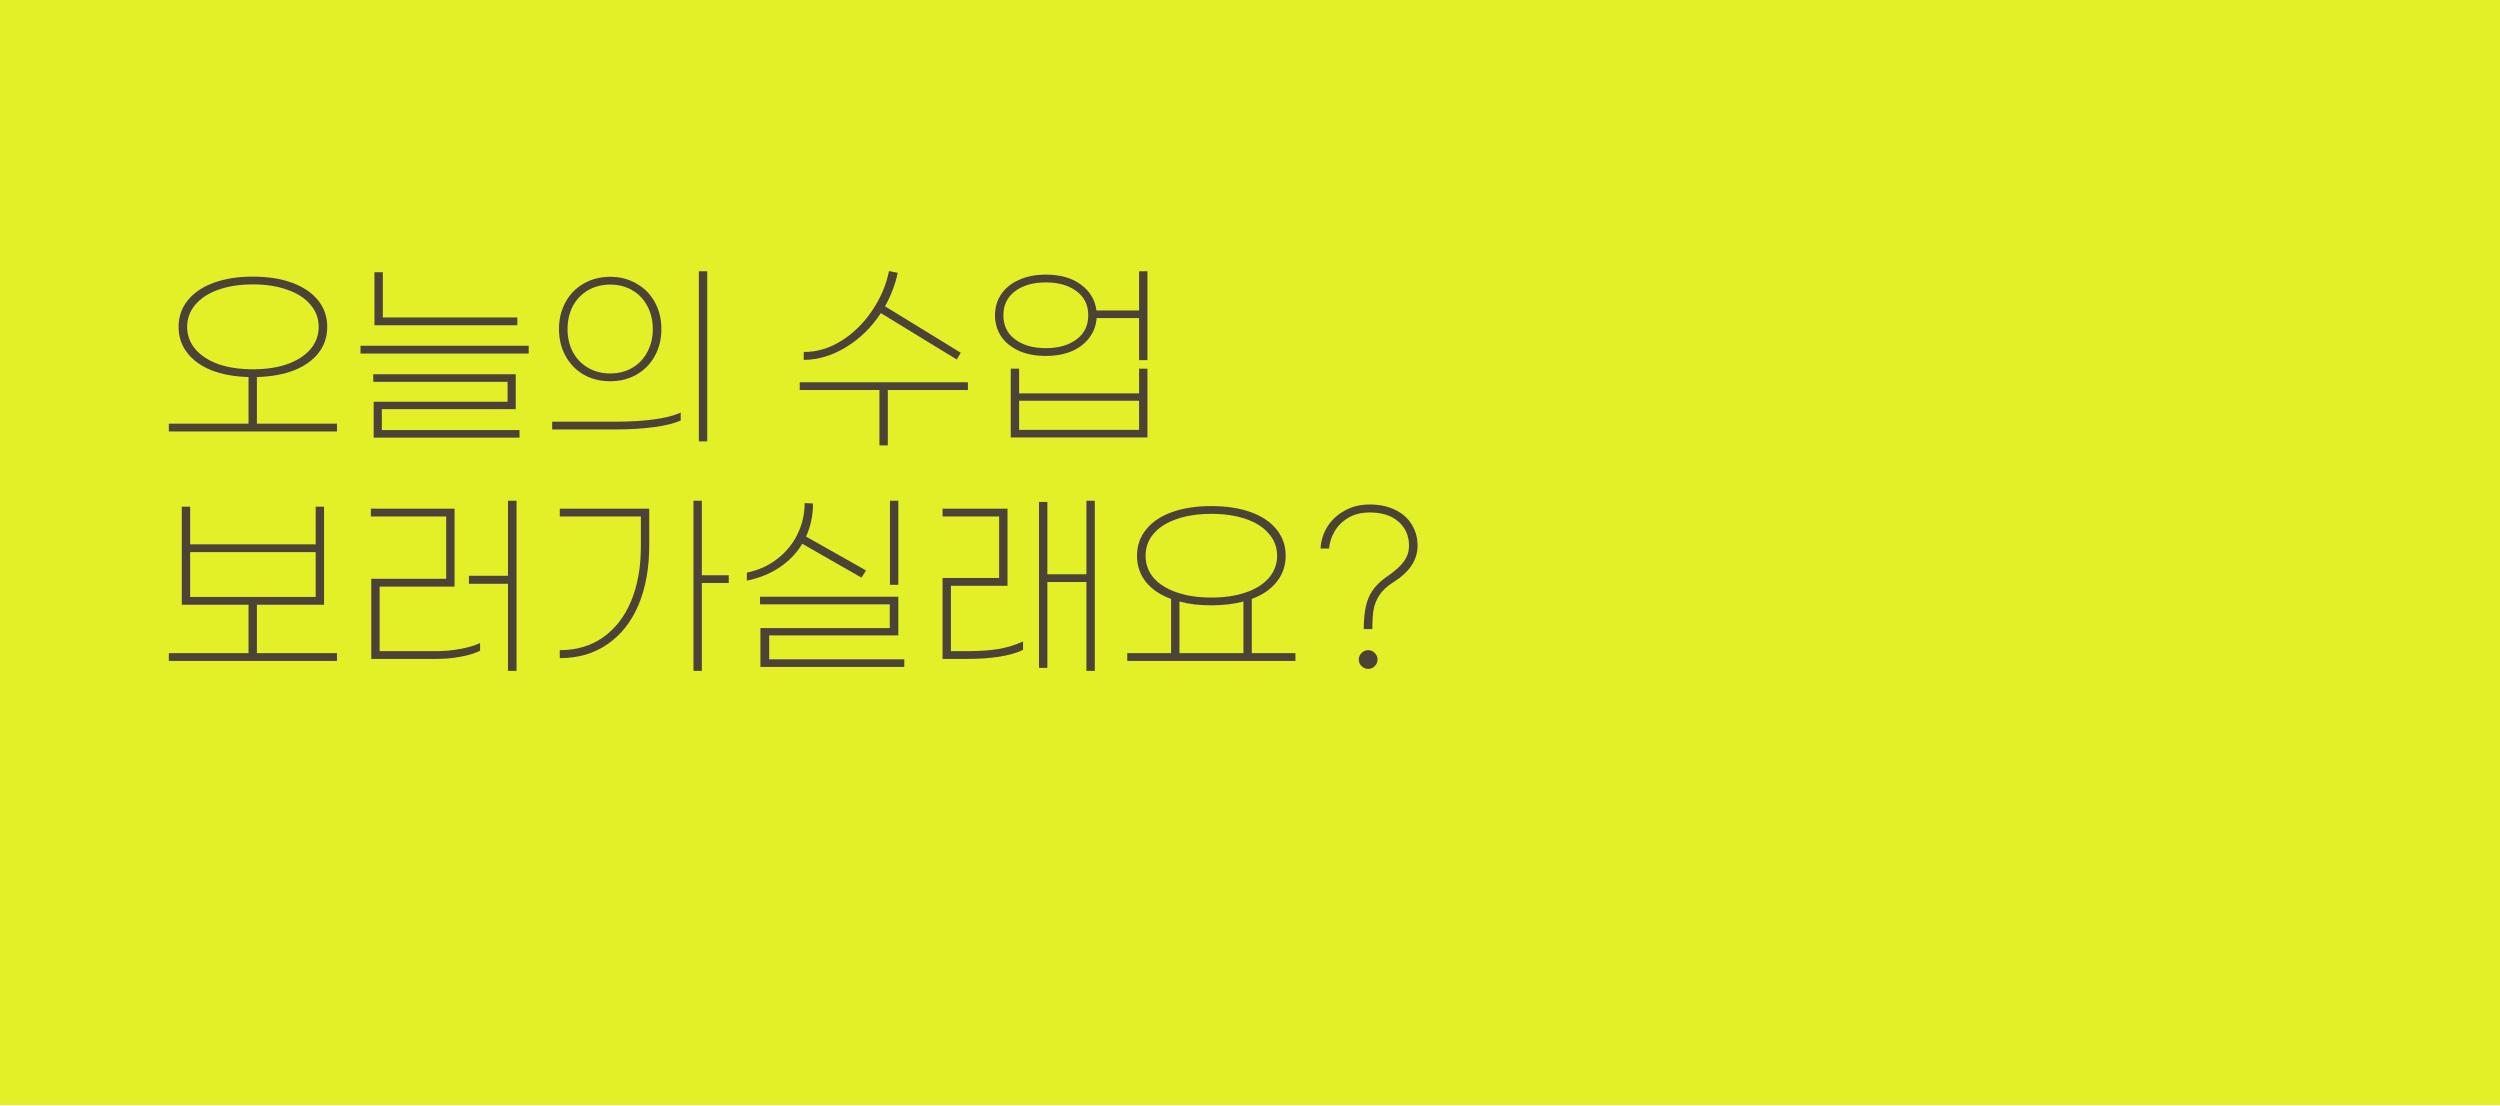
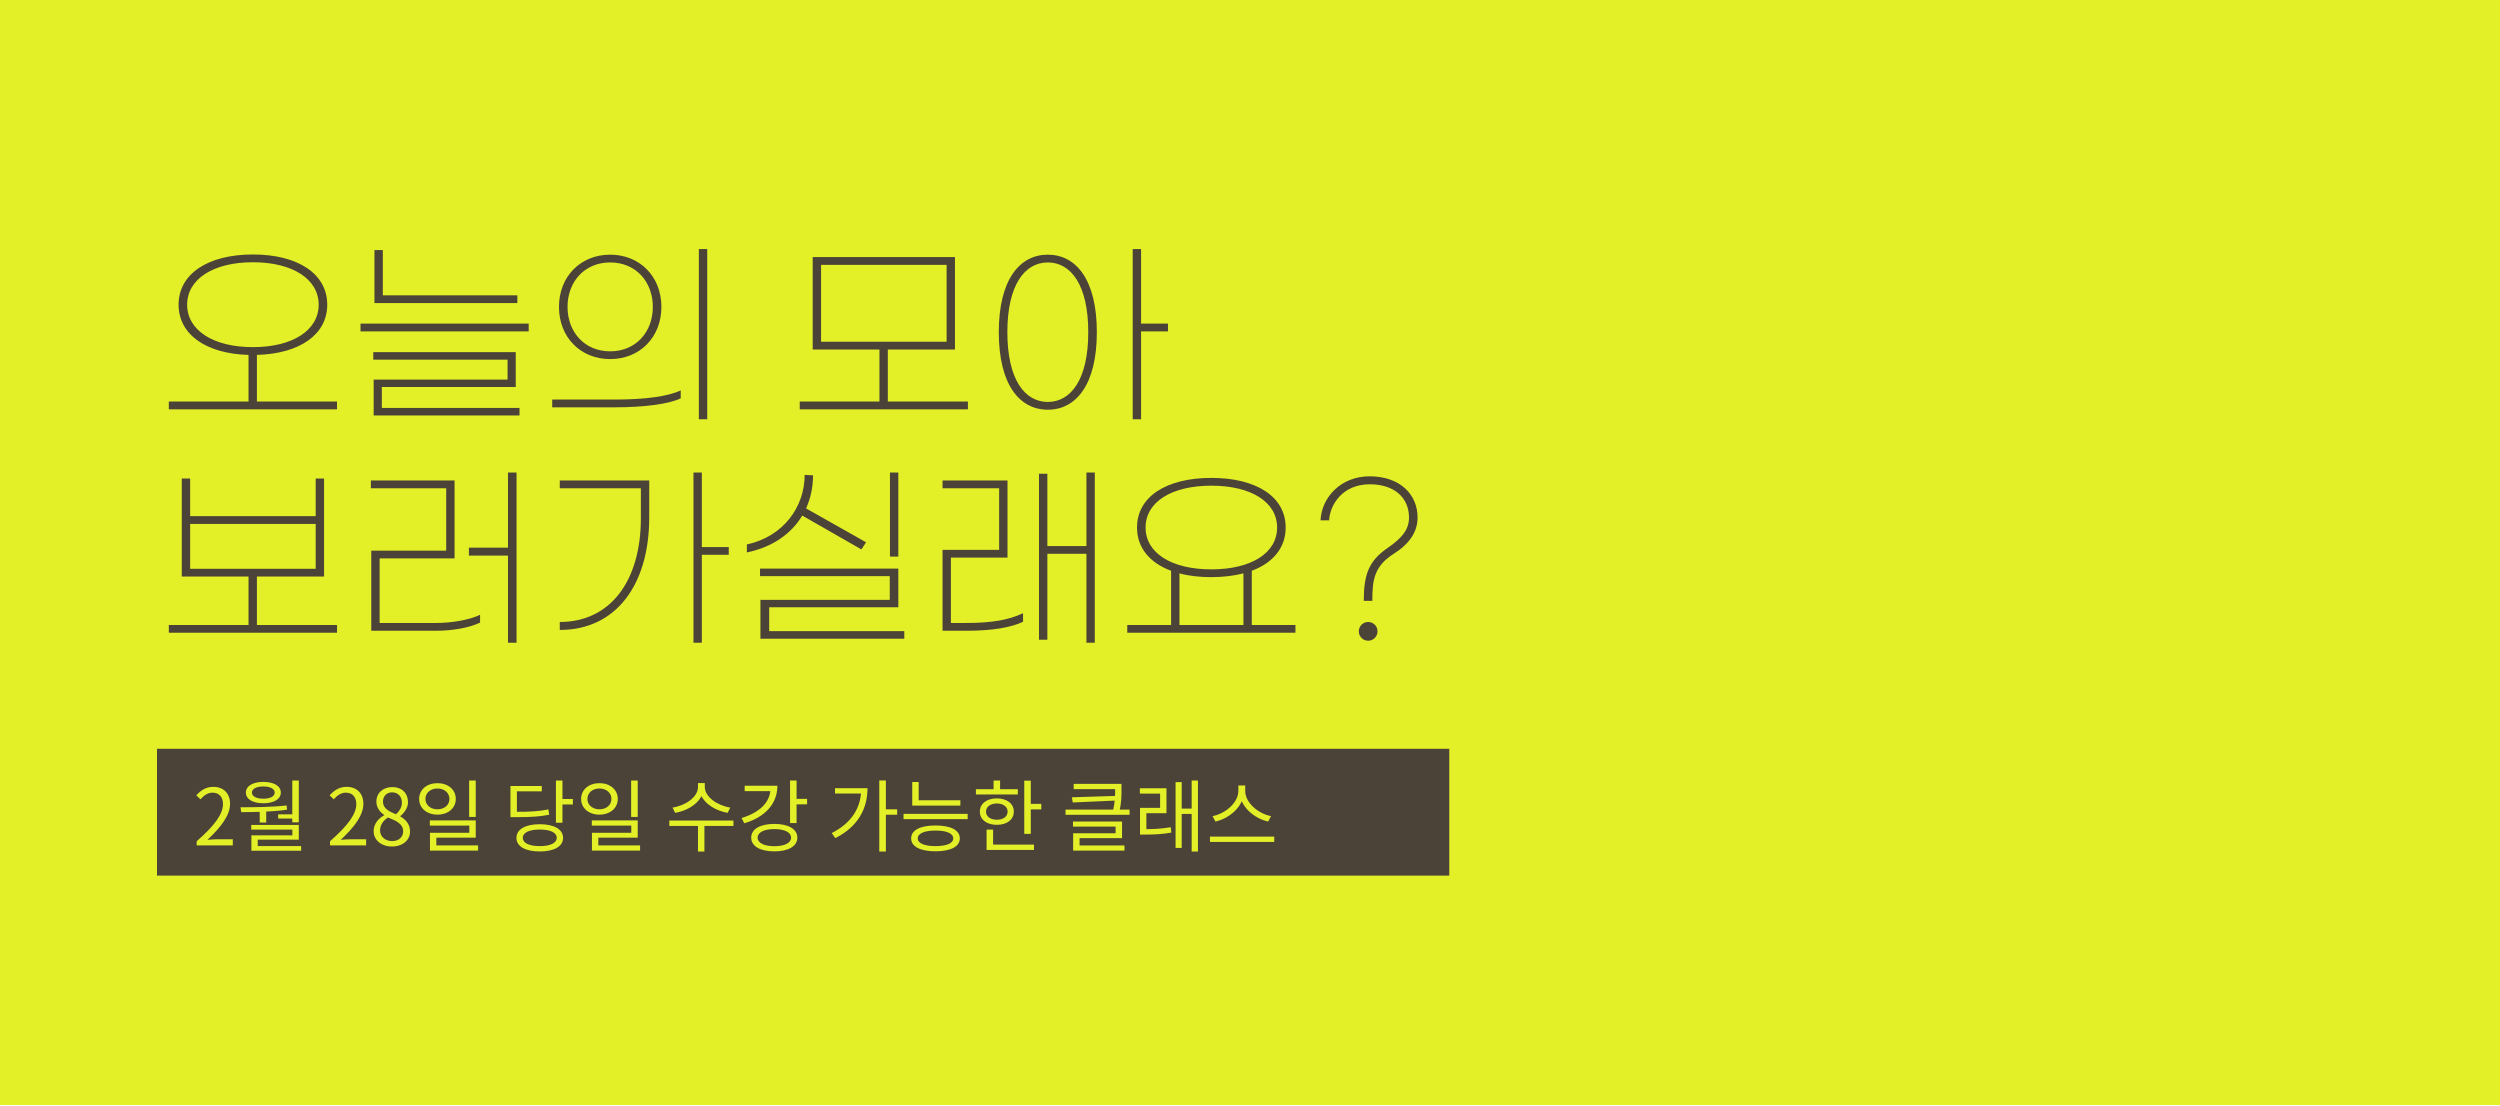
<svg xmlns="http://www.w3.org/2000/svg" width="414" height="183" viewBox="0 0 414 183" fill="none">
-   <path d="M0 0H414V183H0V0Z" fill="#E3EF27" />
-   <path d="M55.809 70.162V71.449H27.957V70.162H41.157V62.44C38.825 62.374 36.779 62 35.019 61.318C33.281 60.614 31.939 59.646 30.993 58.414C30.047 57.182 29.574 55.752 29.574 54.124C29.574 52.452 30.08 50.989 31.092 49.735C32.104 48.481 33.534 47.513 35.382 46.831C37.23 46.149 39.397 45.808 41.883 45.808C44.369 45.808 46.536 46.149 48.384 46.831C50.232 47.513 51.662 48.481 52.674 49.735C53.686 50.989 54.192 52.452 54.192 54.124C54.192 55.752 53.719 57.182 52.773 58.414C51.827 59.646 50.474 60.614 48.714 61.318C46.954 62 44.897 62.374 42.543 62.44V70.162H55.809ZM30.993 54.124C30.993 55.51 31.444 56.742 32.346 57.82C33.248 58.876 34.513 59.701 36.141 60.295C37.791 60.867 39.705 61.153 41.883 61.153C44.061 61.153 45.964 60.867 47.592 60.295C49.242 59.701 50.518 58.876 51.42 57.82C52.322 56.742 52.773 55.51 52.773 54.124C52.773 52.738 52.322 51.517 51.42 50.461C50.518 49.383 49.242 48.558 47.592 47.986C45.964 47.392 44.061 47.095 41.883 47.095C39.705 47.095 37.791 47.392 36.141 47.986C34.513 48.558 33.248 49.383 32.346 50.461C31.444 51.517 30.993 52.738 30.993 54.124Z" fill="#4C4338" />
-   <path d="M63.396 52.573H85.671V53.86H62.01V45.082H63.396V52.573ZM87.552 58.546H59.7V57.259H87.552V58.546ZM85.407 67.753H63.231V71.218H86.034V72.472H61.878V66.532H84.054V63.232H61.812V61.978H85.407V67.753Z" fill="#4C4338" />
-   <path d="M117.117 73.099H115.731V44.917H117.117V73.099ZM101.046 45.841C102.674 45.841 104.126 46.215 105.402 46.963C106.7 47.689 107.712 48.712 108.438 50.032C109.164 51.352 109.527 52.837 109.527 54.487C109.527 56.137 109.164 57.622 108.438 58.942C107.712 60.262 106.7 61.296 105.402 62.044C104.126 62.77 102.674 63.133 101.046 63.133C99.418 63.133 97.955 62.77 96.657 62.044C95.381 61.296 94.38 60.262 93.654 58.942C92.928 57.622 92.565 56.137 92.565 54.487C92.565 52.837 92.928 51.352 93.654 50.032C94.38 48.712 95.381 47.689 96.657 46.963C97.955 46.215 99.418 45.841 101.046 45.841ZM101.046 47.128C99.66 47.128 98.428 47.447 97.35 48.085C96.272 48.723 95.436 49.603 94.842 50.725C94.27 51.847 93.984 53.101 93.984 54.487C93.984 55.873 94.27 57.127 94.842 58.249C95.436 59.371 96.272 60.251 97.35 60.889C98.428 61.527 99.66 61.846 101.046 61.846C102.432 61.846 103.664 61.527 104.742 60.889C105.82 60.251 106.645 59.371 107.217 58.249C107.811 57.127 108.108 55.873 108.108 54.487C108.108 53.101 107.811 51.847 107.217 50.725C106.645 49.603 105.82 48.723 104.742 48.085C103.664 47.447 102.432 47.128 101.046 47.128ZM112.728 69.634C111.738 70.096 110.286 70.459 108.372 70.723C106.458 70.987 104.247 71.119 101.739 71.119H91.443V69.832H101.937C104.401 69.832 106.557 69.7 108.405 69.436C110.275 69.172 111.716 68.798 112.728 68.314V69.634Z" fill="#4C4338" />
-   <path d="M145.867 51.847C144.349 54.179 142.446 56.049 140.158 57.457C137.87 58.865 135.516 59.58 133.096 59.602V58.282C135.208 58.304 137.254 57.71 139.234 56.5C141.236 55.268 142.941 53.618 144.349 51.55C145.779 49.482 146.736 47.26 147.22 44.884L148.672 45.181C148.254 47.095 147.55 48.943 146.56 50.725L159.1 58.414L158.44 59.536L145.867 51.847ZM160.288 64.585H147.022V73.759H145.636V64.585H132.436V63.298H160.288V64.585Z" fill="#4C4338" />
-   <path d="M190.018 44.917V59.635H188.632V52.672H181.603C181.515 53.882 181.119 54.96 180.415 55.906C179.711 56.852 178.743 57.6 177.511 58.15C176.279 58.678 174.838 58.942 173.188 58.942C171.472 58.942 169.976 58.656 168.7 58.084C167.424 57.49 166.445 56.687 165.763 55.675C165.103 54.641 164.773 53.486 164.773 52.21C164.773 50.934 165.103 49.79 165.763 48.778C166.445 47.744 167.424 46.941 168.7 46.369C169.976 45.775 171.472 45.478 173.188 45.478C175.586 45.478 177.522 46.028 178.996 47.128C180.492 48.228 181.35 49.658 181.57 51.418H188.632V44.917H190.018ZM173.188 57.655C175.278 57.655 176.972 57.171 178.27 56.203C179.568 55.235 180.217 53.904 180.217 52.21C180.217 50.516 179.568 49.185 178.27 48.217C176.972 47.249 175.278 46.765 173.188 46.765C171.098 46.765 169.404 47.249 168.106 48.217C166.808 49.185 166.159 50.516 166.159 52.21C166.159 53.904 166.808 55.235 168.106 56.203C169.404 57.171 171.098 57.655 173.188 57.655ZM188.632 61.054H190.018V72.439H167.38V61.054H168.766V65.146H188.632V61.054ZM188.632 71.185V66.367H168.766V71.185H188.632Z" fill="#4C4338" />
-   <path d="M55.809 108.162V109.449H27.957V108.162H41.157V100.143H30.102V83.907H31.488V90.144H52.278V83.907H53.664V100.143H42.543V108.162H55.809ZM31.488 98.856H52.278V91.431H31.488V98.856Z" fill="#4C4338" />
-   <path d="M85.539 82.917V111.099H84.12V96.678H77.652V95.358H84.12V82.917H85.539ZM72.207 107.832C73.549 107.832 74.88 107.711 76.2 107.469C77.542 107.227 78.642 106.897 79.5 106.479V107.766C78.664 108.184 77.586 108.514 76.266 108.756C74.946 108.998 73.593 109.119 72.207 109.119H61.482V95.853H73.89V85.524H61.416V84.237H75.276V97.14H62.868V107.832H72.207Z" fill="#4C4338" />
-   <path d="M120.681 96.546H116.226V111.099H114.84V82.917H116.226V95.259H120.681V96.546ZM92.697 84.237H107.514V90.342C107.514 94.038 106.931 97.294 105.765 100.11C104.599 102.904 102.894 105.082 100.65 106.644C98.428 108.206 95.777 108.987 92.697 108.987V107.667C95.447 107.667 97.834 106.963 99.858 105.555C101.882 104.125 103.433 102.123 104.511 99.549C105.589 96.953 106.128 93.928 106.128 90.474V85.524H92.697V84.237Z" fill="#4C4338" />
-   <path d="M148.762 96.843H147.376V82.917H148.762V96.843ZM132.856 90.045C131.932 91.585 130.689 92.883 129.127 93.939C127.565 94.995 125.75 95.732 123.682 96.15V94.83C125.662 94.412 127.367 93.631 128.797 92.487C130.249 91.343 131.349 89.979 132.097 88.395C132.867 86.789 133.252 85.095 133.252 83.313L134.638 83.379C134.638 85.315 134.253 87.141 133.483 88.857L143.416 94.467L142.657 95.655L132.856 90.045ZM149.752 109.185V110.439H125.926V104.004H147.343V100.077H125.86V98.823H148.762V105.225H127.378V109.185H149.752Z" fill="#4C4338" />
-   <path d="M181.297 82.917V111.099H179.911V96.381H173.443V110.604H172.057V83.115H173.443V95.094H179.911V82.917H181.297ZM159.946 107.832C162.102 107.832 163.917 107.711 165.391 107.469C166.865 107.205 168.207 106.787 169.417 106.215V107.634C167.305 108.624 164.181 109.119 160.045 109.119H156.085V95.721H165.457V85.524H156.085V84.237H166.843V97.008H157.471V107.832H159.946Z" fill="#4C4338" />
-   <path d="M214.525 108.162V109.449H186.673V108.162H193.933V99.186C192.129 98.526 190.732 97.58 189.742 96.348C188.774 95.116 188.29 93.675 188.29 92.025C188.29 90.353 188.796 88.901 189.808 87.669C190.82 86.415 192.25 85.458 194.098 84.798C195.946 84.138 198.113 83.808 200.599 83.808C203.085 83.808 205.252 84.138 207.1 84.798C208.948 85.458 210.378 86.415 211.39 87.669C212.402 88.901 212.908 90.353 212.908 92.025C212.908 93.675 212.413 95.116 211.423 96.348C210.455 97.58 209.08 98.526 207.298 99.186V108.162H214.525ZM189.709 92.025C189.709 93.411 190.149 94.632 191.029 95.688C191.931 96.722 193.207 97.525 194.857 98.097C196.507 98.669 198.421 98.955 200.599 98.955C202.777 98.955 204.691 98.669 206.341 98.097C207.991 97.525 209.256 96.722 210.136 95.688C211.038 94.632 211.489 93.411 211.489 92.025C211.489 90.639 211.038 89.429 210.136 88.395C209.256 87.339 207.991 86.525 206.341 85.953C204.691 85.381 202.777 85.095 200.599 85.095C198.421 85.095 196.507 85.381 194.857 85.953C193.207 86.525 191.931 87.339 191.029 88.395C190.149 89.429 189.709 90.639 189.709 92.025ZM195.319 108.162H205.912V99.615C204.284 100.033 202.513 100.242 200.599 100.242C198.597 100.242 196.837 100.033 195.319 99.615V108.162Z" fill="#4C4338" />
-   <path d="M225.841 104.169C225.841 101.947 226.116 100.198 226.666 98.922C227.216 97.624 228.25 96.458 229.768 95.424C231.022 94.566 231.924 93.752 232.474 92.982C233.046 92.212 233.332 91.343 233.332 90.375C233.332 88.725 232.749 87.394 231.583 86.382C230.439 85.37 228.855 84.864 226.831 84.864C225.445 84.864 224.257 85.161 223.267 85.755C222.277 86.349 221.518 87.108 220.99 88.032C220.462 88.934 220.165 89.869 220.099 90.837H218.68C218.746 89.561 219.12 88.362 219.802 87.24C220.506 86.118 221.463 85.227 222.673 84.567C223.883 83.885 225.258 83.544 226.798 83.544C228.426 83.544 229.845 83.841 231.055 84.435C232.265 85.029 233.178 85.843 233.794 86.877C234.432 87.911 234.751 89.077 234.751 90.375C234.751 92.707 233.431 94.709 230.791 96.381C229.735 97.041 228.954 97.756 228.448 98.526C227.942 99.296 227.612 100.11 227.458 100.968C227.326 101.804 227.26 102.871 227.26 104.169H225.841ZM226.567 110.769C226.149 110.769 225.786 110.615 225.478 110.307C225.17 110.021 225.016 109.658 225.016 109.218C225.016 108.8 225.17 108.437 225.478 108.129C225.786 107.821 226.149 107.667 226.567 107.667C227.007 107.667 227.37 107.821 227.656 108.129C227.964 108.437 228.118 108.8 228.118 109.218C228.118 109.658 227.964 110.021 227.656 110.307C227.37 110.615 227.007 110.769 226.567 110.769Z" fill="#4C4338" />
+   <rect width="414" height="183" fill="#E3EF27" />
+   <path d="M240 124H26V145H240V124Z" fill="#4C4338" />
+   <path d="M42.543 66.495V58.773C49.671 58.575 54.192 55.374 54.192 50.457C54.192 45.375 49.374 42.141 41.883 42.141C34.392 42.141 29.574 45.375 29.574 50.457C29.574 55.374 34.095 58.575 41.157 58.773V66.495H27.957V67.782H55.809V66.495H42.543ZM30.993 50.457C30.993 46.233 35.283 43.428 41.883 43.428C48.483 43.428 52.773 46.233 52.773 50.457C52.773 54.681 48.483 57.486 41.883 57.486C35.283 57.486 30.993 54.681 30.993 50.457ZM63.396 41.415H62.01V50.193H85.671V48.906H63.396V41.415ZM87.552 53.592H59.7V54.879H87.552V53.592ZM85.407 58.311H61.812V59.565H84.054V62.865H61.878V68.805H86.034V67.551H63.231V64.086H85.407V58.311ZM117.117 41.25H115.731V69.432H117.117V41.25ZM101.046 42.174C96.129 42.174 92.566 45.804 92.566 50.82C92.566 55.836 96.129 59.466 101.046 59.466C105.963 59.466 109.527 55.836 109.527 50.82C109.527 45.804 105.963 42.174 101.046 42.174ZM101.046 43.461C105.303 43.461 108.108 46.662 108.108 50.82C108.108 54.978 105.303 58.179 101.046 58.179C96.79 58.179 93.984 54.978 93.984 50.82C93.984 46.662 96.79 43.461 101.046 43.461ZM112.728 65.967V64.647C110.682 65.637 106.821 66.165 101.937 66.165H91.444V67.452H101.739C106.821 67.452 110.781 66.891 112.728 65.967ZM147.022 66.495V57.882H158.143V42.57H134.581V57.882H145.636V66.495H132.436V67.782H160.288V66.495H147.022ZM135.967 43.857H156.757V56.595H135.967V43.857ZM193.417 53.592H188.962V41.25H187.576V69.432H188.962V54.879H193.417V53.592ZM173.518 42.174C168.832 42.174 165.4 46.332 165.4 55.011C165.4 63.69 168.832 67.848 173.518 67.848C178.204 67.848 181.636 63.69 181.636 55.011C181.636 46.332 178.204 42.174 173.518 42.174ZM173.518 66.561C169.69 66.561 166.819 62.832 166.819 55.011C166.819 47.19 169.69 43.461 173.518 43.461C177.346 43.461 180.217 47.19 180.217 55.011C180.217 62.832 177.346 66.561 173.518 66.561ZM42.543 103.495V95.476H53.664V79.24H52.278V85.477H31.488V79.24H30.102V95.476H41.157V103.495H27.957V104.782H55.809V103.495H42.543ZM31.488 86.764H52.278V94.189H31.488V86.764ZM84.12 78.25V90.691H77.652V92.011H84.12V106.432H85.539V78.25H84.12ZM62.868 103.165V92.473H75.276V79.57H61.416V80.857H73.89V91.186H61.482V104.452H72.207C74.913 104.452 77.784 103.957 79.5 103.099V101.812C77.784 102.637 74.88 103.165 72.207 103.165H62.868ZM120.681 90.592H116.226V78.25H114.84V106.432H116.226V91.879H120.681V90.592ZM92.698 80.857H106.128V85.807C106.128 96.202 101.079 103 92.698 103V104.32C102.102 104.32 107.514 96.73 107.514 85.675V79.57H92.698V80.857ZM148.762 78.25H147.376V92.176H148.762V78.25ZM132.856 85.378L142.657 90.988L143.416 89.8L133.483 84.19C134.242 82.507 134.638 80.692 134.638 78.712L133.252 78.646C133.252 83.926 129.754 88.843 123.682 90.163V91.483C127.873 90.625 131.041 88.414 132.856 85.378ZM127.378 104.518V100.558H148.762V94.156H125.86V95.41H147.343V99.337H125.926V105.772H149.752V104.518H127.378ZM179.911 78.25V90.427H173.443V78.448H172.057V105.937H173.443V91.714H179.911V106.432H181.297V78.25H179.911ZM157.471 103.165V92.341H166.843V79.57H156.085V80.857H165.457V91.054H156.085V104.452H160.045C164.467 104.452 167.437 103.891 169.417 102.967V101.548C167.008 102.67 164.302 103.165 159.946 103.165H157.471ZM207.298 103.495V94.519C210.829 93.199 212.908 90.691 212.908 87.358C212.908 82.276 208.09 79.141 200.599 79.141C193.108 79.141 188.29 82.276 188.29 87.358C188.29 90.691 190.369 93.199 193.933 94.519V103.495H186.673V104.782H214.525V103.495H207.298ZM189.709 87.358C189.709 83.134 193.999 80.428 200.599 80.428C207.199 80.428 211.489 83.134 211.489 87.358C211.489 91.582 207.199 94.288 200.599 94.288C193.999 94.288 189.709 91.582 189.709 87.358ZM195.319 94.948C196.87 95.377 198.652 95.575 200.599 95.575C202.579 95.575 204.361 95.344 205.912 94.948V103.495H195.319V94.948ZM225.841 99.502H227.26C227.26 96.235 227.458 93.826 230.791 91.714C233.464 90.031 234.751 88.018 234.751 85.708C234.751 81.88 231.847 78.877 226.798 78.877C222.046 78.877 218.845 82.375 218.68 86.17H220.099C220.264 83.431 222.442 80.197 226.831 80.197C230.923 80.197 233.332 82.441 233.332 85.708C233.332 87.688 232.21 89.074 229.768 90.757C226.633 92.902 225.841 95.212 225.841 99.502ZM226.567 106.102C227.425 106.102 228.118 105.409 228.118 104.551C228.118 103.693 227.425 103 226.567 103C225.709 103 225.016 103.693 225.016 104.551C225.016 105.409 225.709 106.102 226.567 106.102Z" fill="#4C4338" />
+   <path d="M32.572 140H38.552V138.986H35.913C35.432 138.986 34.86 139.025 34.353 139.077C36.602 136.958 38.097 135.021 38.097 133.11C38.097 131.407 37.031 130.302 35.328 130.302C34.119 130.302 33.287 130.861 32.507 131.706L33.196 132.369C33.729 131.745 34.405 131.264 35.185 131.264C36.368 131.264 36.927 132.07 36.927 133.162C36.927 134.787 35.562 136.698 32.572 139.311V140ZM43.007 134.124V136.217H44.086V134.124H43.007ZM48.402 129.262V136.178H49.481V129.262H48.402ZM39.952 134.488C42.149 134.488 44.957 134.462 47.531 134.085L47.466 133.383C44.957 133.669 42.084 133.682 39.822 133.682L39.952 134.488ZM41.603 136.607V137.387H48.415V138.336H41.629V140.377H42.682V139.051H49.481V136.607H41.603ZM41.629 140.104V140.884H49.871V140.104H41.629ZM46.062 134.852V135.554H48.74V134.852H46.062ZM43.618 129.483C41.863 129.483 40.719 130.159 40.719 131.251C40.719 132.343 41.863 133.019 43.618 133.019C45.36 133.019 46.504 132.343 46.504 131.251C46.504 130.159 45.36 129.483 43.618 129.483ZM43.618 130.237C44.749 130.237 45.49 130.627 45.49 131.251C45.49 131.875 44.749 132.265 43.618 132.265C42.461 132.265 41.72 131.875 41.72 131.251C41.72 130.627 42.461 130.237 43.618 130.237ZM54.649 140H60.629V138.986H57.99C57.509 138.986 56.937 139.025 56.43 139.077C58.679 136.958 60.174 135.021 60.174 133.11C60.174 131.407 59.108 130.302 57.405 130.302C56.196 130.302 55.364 130.861 54.584 131.706L55.273 132.369C55.806 131.745 56.482 131.264 57.262 131.264C58.445 131.264 59.004 132.07 59.004 133.162C59.004 134.787 57.639 136.698 54.649 139.311V140ZM64.915 140.182C66.696 140.182 67.905 139.103 67.905 137.712C67.905 136.412 67.125 135.684 66.293 135.203V135.138C66.865 134.696 67.567 133.851 67.567 132.837C67.567 131.381 66.579 130.341 64.954 130.341C63.459 130.341 62.328 131.303 62.328 132.746C62.328 133.747 62.926 134.475 63.628 134.956V135.008C62.757 135.476 61.873 136.36 61.873 137.647C61.873 139.116 63.16 140.182 64.915 140.182ZM65.565 134.839C64.447 134.397 63.42 133.89 63.42 132.746C63.42 131.836 64.057 131.212 64.928 131.212C65.955 131.212 66.553 131.966 66.553 132.902C66.553 133.617 66.215 134.267 65.565 134.839ZM64.941 139.285C63.797 139.285 62.939 138.544 62.939 137.53C62.939 136.62 63.472 135.866 64.252 135.372C65.591 135.918 66.761 136.399 66.761 137.673C66.761 138.622 66.033 139.285 64.941 139.285ZM72.438 129.691C70.696 129.691 69.409 130.757 69.409 132.304C69.409 133.838 70.696 134.904 72.438 134.904C74.193 134.904 75.48 133.838 75.48 132.304C75.48 130.757 74.193 129.691 72.438 129.691ZM72.438 130.575C73.582 130.575 74.427 131.29 74.427 132.304C74.427 133.318 73.582 134.02 72.438 134.02C71.307 134.02 70.449 133.318 70.449 132.304C70.449 131.29 71.307 130.575 72.438 130.575ZM77.69 129.262V135.281H78.782V129.262H77.69ZM71.177 135.853V136.724H77.716V137.907H71.203V140.481H72.256V138.713H78.782V135.853H71.177ZM71.203 140V140.858H79.172V140H71.203ZM92.062 129.262V136.243H93.141V129.262H92.062ZM92.829 132.317V133.214H94.87V132.317H92.829ZM89.384 136.49C87.005 136.49 85.523 137.335 85.523 138.752C85.523 140.169 87.005 141.001 89.384 141.001C91.763 141.001 93.245 140.169 93.245 138.752C93.245 137.335 91.763 136.49 89.384 136.49ZM89.384 137.374C91.126 137.374 92.192 137.868 92.192 138.752C92.192 139.61 91.126 140.117 89.384 140.117C87.642 140.117 86.576 139.61 86.576 138.752C86.576 137.868 87.642 137.374 89.384 137.374ZM84.535 134.436V135.32H85.445C87.928 135.32 89.319 135.242 90.944 134.917L90.814 134.033C89.241 134.358 87.876 134.436 85.445 134.436H84.535ZM84.535 130.159V135.008H85.601V131.043H89.722V130.159H84.535ZM99.263 129.691C97.521 129.691 96.234 130.757 96.234 132.304C96.234 133.838 97.521 134.904 99.263 134.904C101.018 134.904 102.305 133.838 102.305 132.304C102.305 130.757 101.018 129.691 99.263 129.691ZM99.263 130.575C100.407 130.575 101.252 131.29 101.252 132.304C101.252 133.318 100.407 134.02 99.263 134.02C98.132 134.02 97.274 133.318 97.274 132.304C97.274 131.29 98.132 130.575 99.263 130.575ZM104.515 129.262V135.281H105.607V129.262H104.515ZM98.002 135.853V136.724H104.541V137.907H98.028V140.481H99.081V138.713H105.607V135.853H98.002ZM98.028 140V140.858H105.997V140H98.028ZM115.585 129.678V130.328C115.585 132.005 113.518 133.409 111.373 133.734L111.802 134.605C114.246 134.189 116.534 132.577 116.534 130.328V129.678H115.585ZM115.78 129.678V130.328C115.78 132.551 118.081 134.189 120.499 134.605L120.928 133.734C118.809 133.409 116.716 131.966 116.716 130.328V129.678H115.78ZM115.585 136.542V141.014H116.651V136.542H115.585ZM110.84 135.879V136.776H121.461V135.879H110.84ZM130.833 129.262V136.295H131.912V129.262H130.833ZM131.613 132.291V133.201H133.654V132.291H131.613ZM127.583 130.12V130.614C127.583 132.811 125.789 134.579 122.799 135.463L123.254 136.334C126.647 135.333 128.74 133.136 128.74 130.12H127.583ZM123.319 130.12V131.017H128.194V130.12H123.319ZM128.233 136.438C125.893 136.438 124.398 137.296 124.398 138.713C124.398 140.13 125.893 140.988 128.233 140.988C130.56 140.988 132.042 140.13 132.042 138.713C132.042 137.296 130.56 136.438 128.233 136.438ZM128.233 137.296C129.923 137.296 131.002 137.829 131.002 138.713C131.002 139.597 129.923 140.13 128.233 140.13C126.543 140.13 125.464 139.597 125.464 138.713C125.464 137.829 126.543 137.296 128.233 137.296ZM145.609 129.249V141.014H146.701V129.249H145.609ZM146.402 134.02V134.917H148.573V134.02H146.402ZM142.606 130.523V130.692C142.606 133.799 140.981 136.308 137.731 137.959L138.329 138.791C142.125 136.88 143.659 133.864 143.659 130.523H142.606ZM138.277 130.523V131.407H143.165V130.523H138.277ZM151.068 132.525V133.409H159.037V132.525H151.068ZM151.068 129.496V132.915H152.134V129.496H151.068ZM149.625 134.774V135.645H160.246V134.774H149.625ZM154.916 136.698C152.407 136.698 150.886 137.465 150.886 138.843C150.886 140.195 152.407 140.975 154.916 140.975C157.425 140.975 158.946 140.195 158.946 138.843C158.946 137.465 157.425 136.698 154.916 136.698ZM154.916 137.543C156.762 137.543 157.854 138.011 157.854 138.843C157.854 139.649 156.762 140.117 154.916 140.117C153.083 140.117 151.978 139.649 151.978 138.843C151.978 138.011 153.083 137.543 154.916 137.543ZM169.618 129.275V138.089H170.697V129.275H169.618ZM170.359 133.123V134.033H172.439V133.123H170.359ZM161.61 130.692V131.563H168.552V130.692H161.61ZM165.081 132.213C163.404 132.213 162.26 133.084 162.26 134.41C162.26 135.723 163.404 136.594 165.081 136.594C166.745 136.594 167.889 135.723 167.889 134.41C167.889 133.084 166.745 132.213 165.081 132.213ZM165.081 133.058C166.134 133.058 166.862 133.591 166.862 134.41C166.862 135.216 166.134 135.749 165.081 135.749C164.015 135.749 163.287 135.216 163.287 134.41C163.287 133.591 164.015 133.058 165.081 133.058ZM164.535 129.262V131.147H165.614V129.262H164.535ZM163.378 139.87V140.754H171.23V139.87H163.378ZM163.378 137.387V140.247H164.457V137.387H163.378ZM177.802 129.808V130.679H185.368V129.808H177.802ZM184.666 129.808V130.718C184.666 131.68 184.666 132.759 184.315 134.28L185.381 134.397C185.719 132.85 185.719 131.693 185.719 130.718V129.808H184.666ZM184.965 131.797L177.503 132.031L177.646 132.889L184.965 132.564V131.797ZM176.45 134.072V134.93H187.058V134.072H176.45ZM177.685 136.048V136.88H184.744V137.985H177.711V140.377H178.777V138.791H185.81V136.048H177.685ZM177.711 140.013V140.858H186.213V140.013H177.711ZM188.786 137.309V138.206H189.566C191.022 138.206 192.348 138.167 193.973 137.881L193.882 136.984C192.296 137.257 190.996 137.309 189.566 137.309H188.786ZM188.76 130.536V131.42H192.114V133.786H188.786V137.647H189.839V134.67H193.167V130.536H188.76ZM197.34 129.262V141.014H198.38V129.262H197.34ZM195.351 133.903V134.787H197.613V133.903H195.351ZM194.675 129.522V140.416H195.689V129.522H194.675ZM205.074 130.068V130.965C205.074 132.967 202.864 134.761 200.797 135.151L201.278 136.048C203.631 135.515 206.01 133.526 206.01 130.965V130.068H205.074ZM205.269 130.068V130.965C205.269 133.539 207.661 135.515 210.001 136.048L210.482 135.151C208.428 134.761 206.205 132.98 206.205 130.965V130.068H205.269ZM200.368 138.544V139.428H211.015V138.544H200.368Z" fill="#E3EF27" />
</svg>
